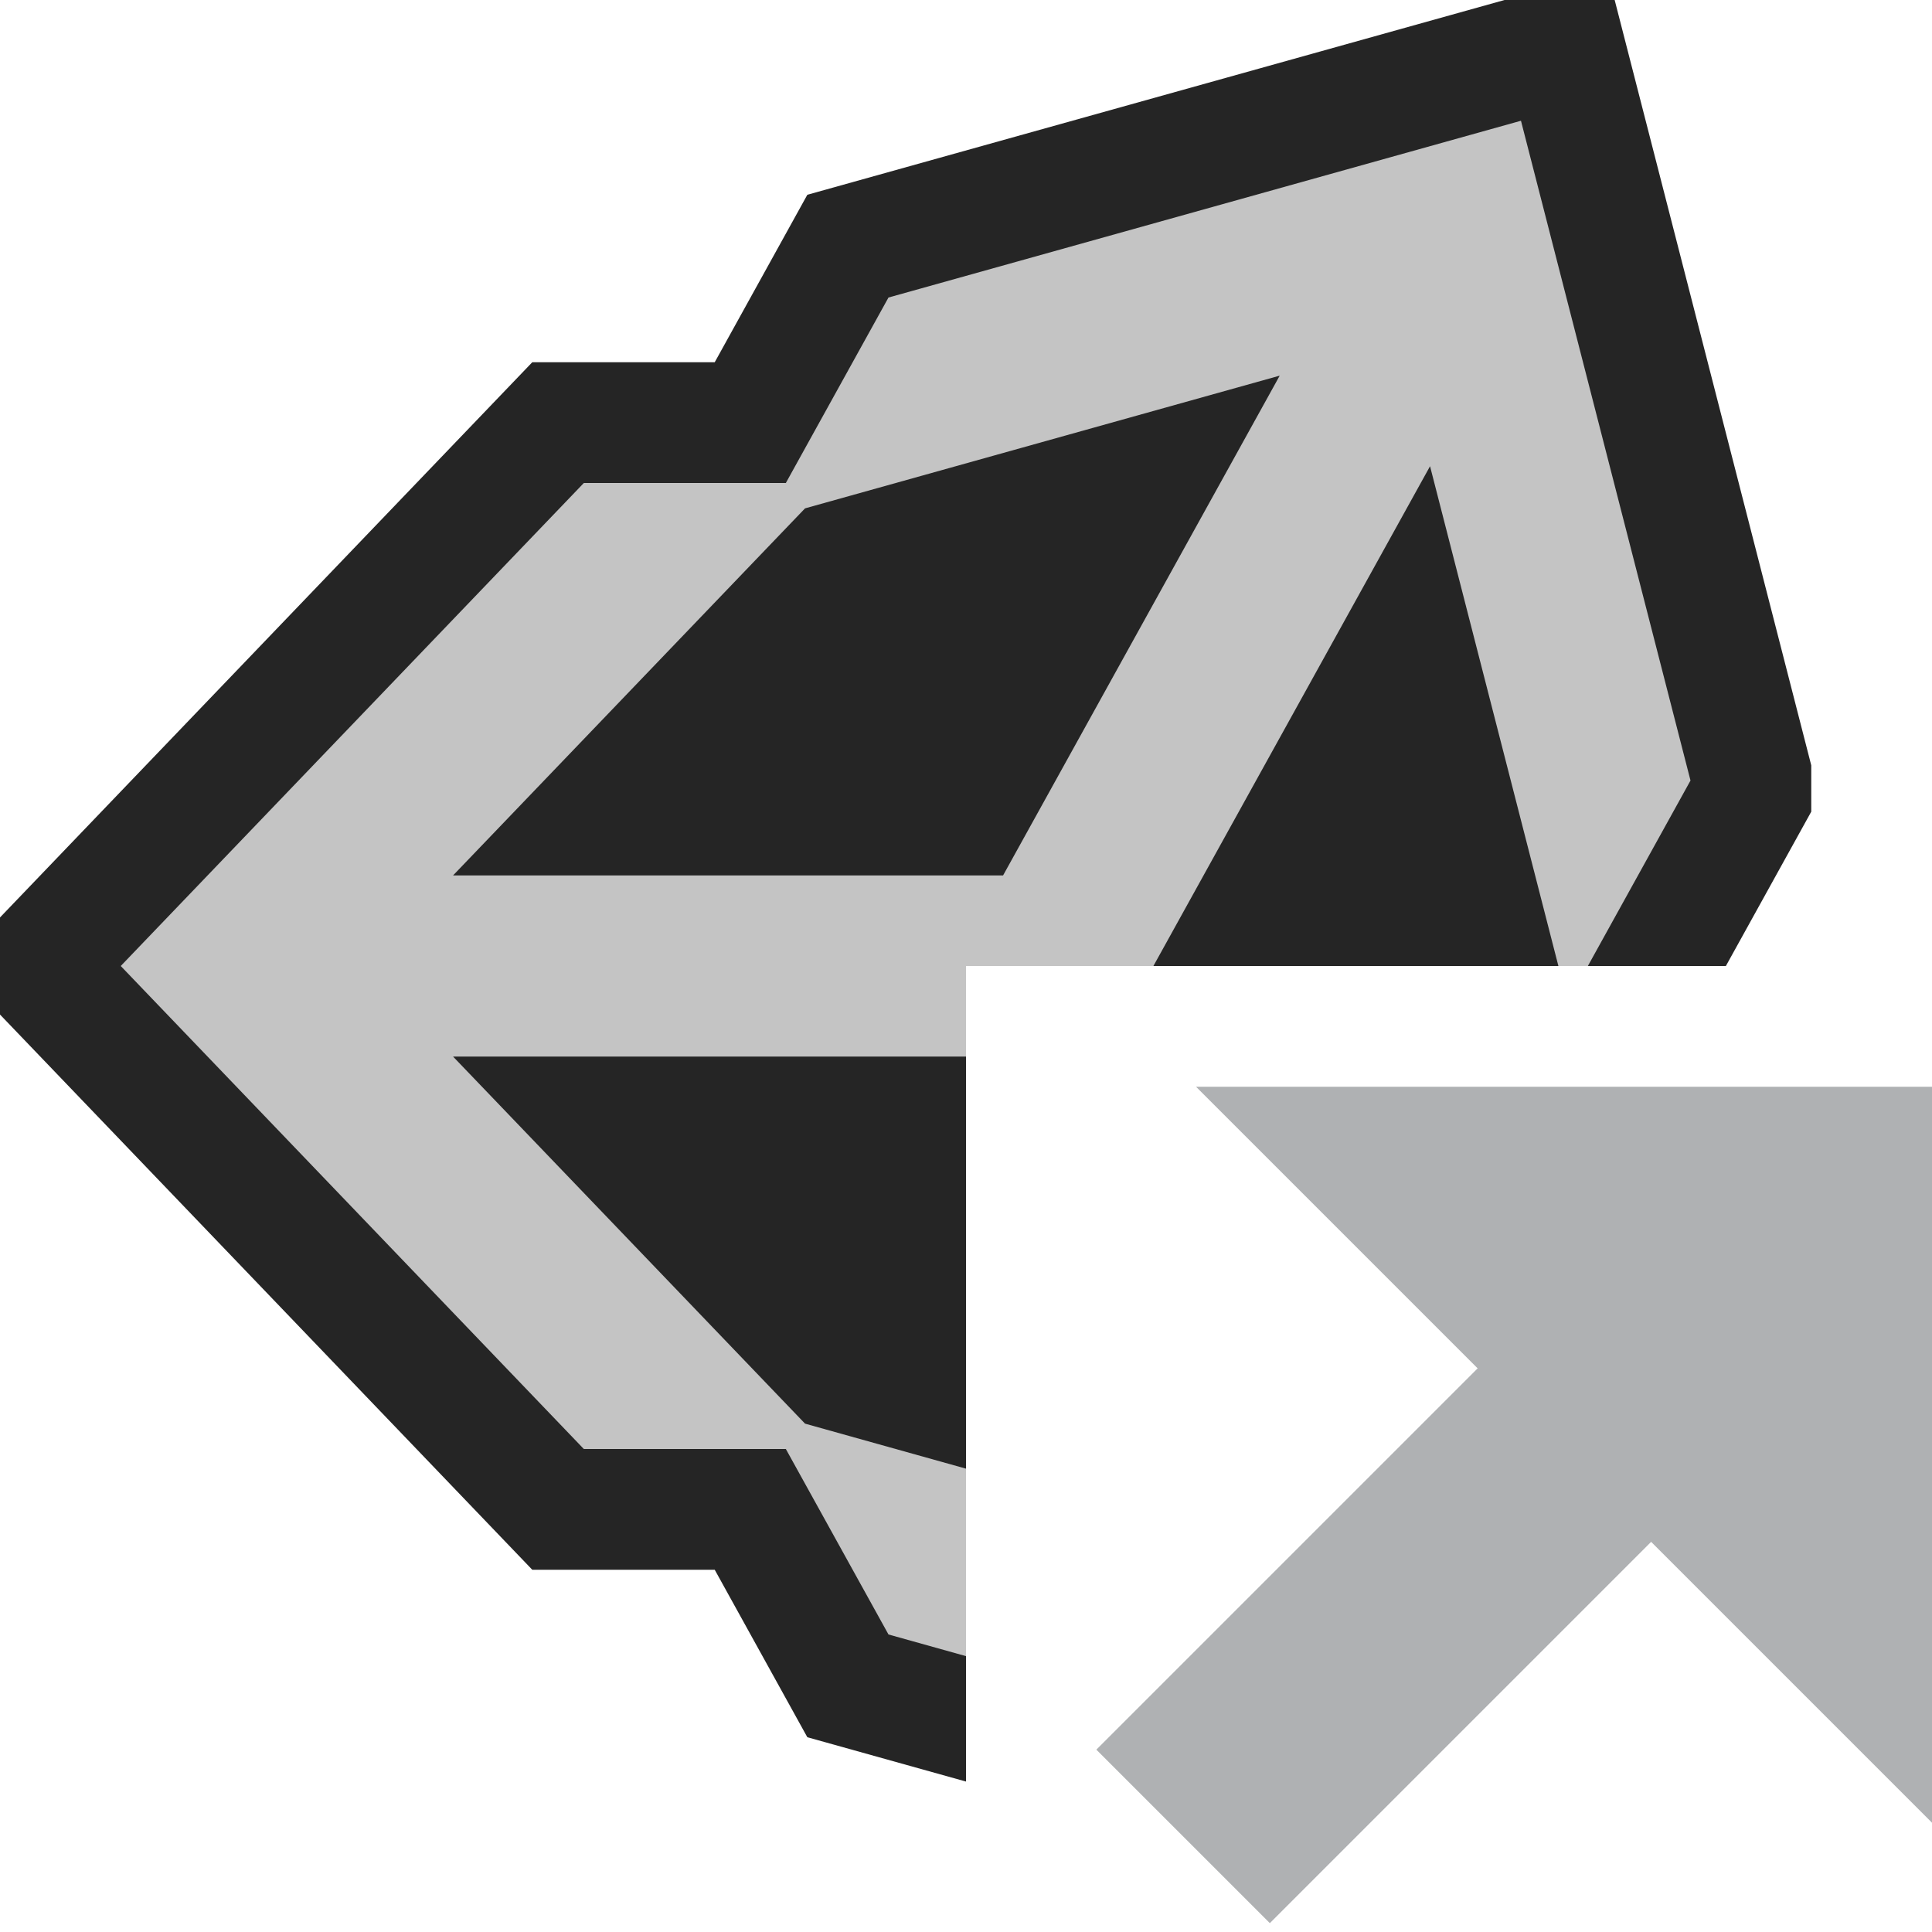
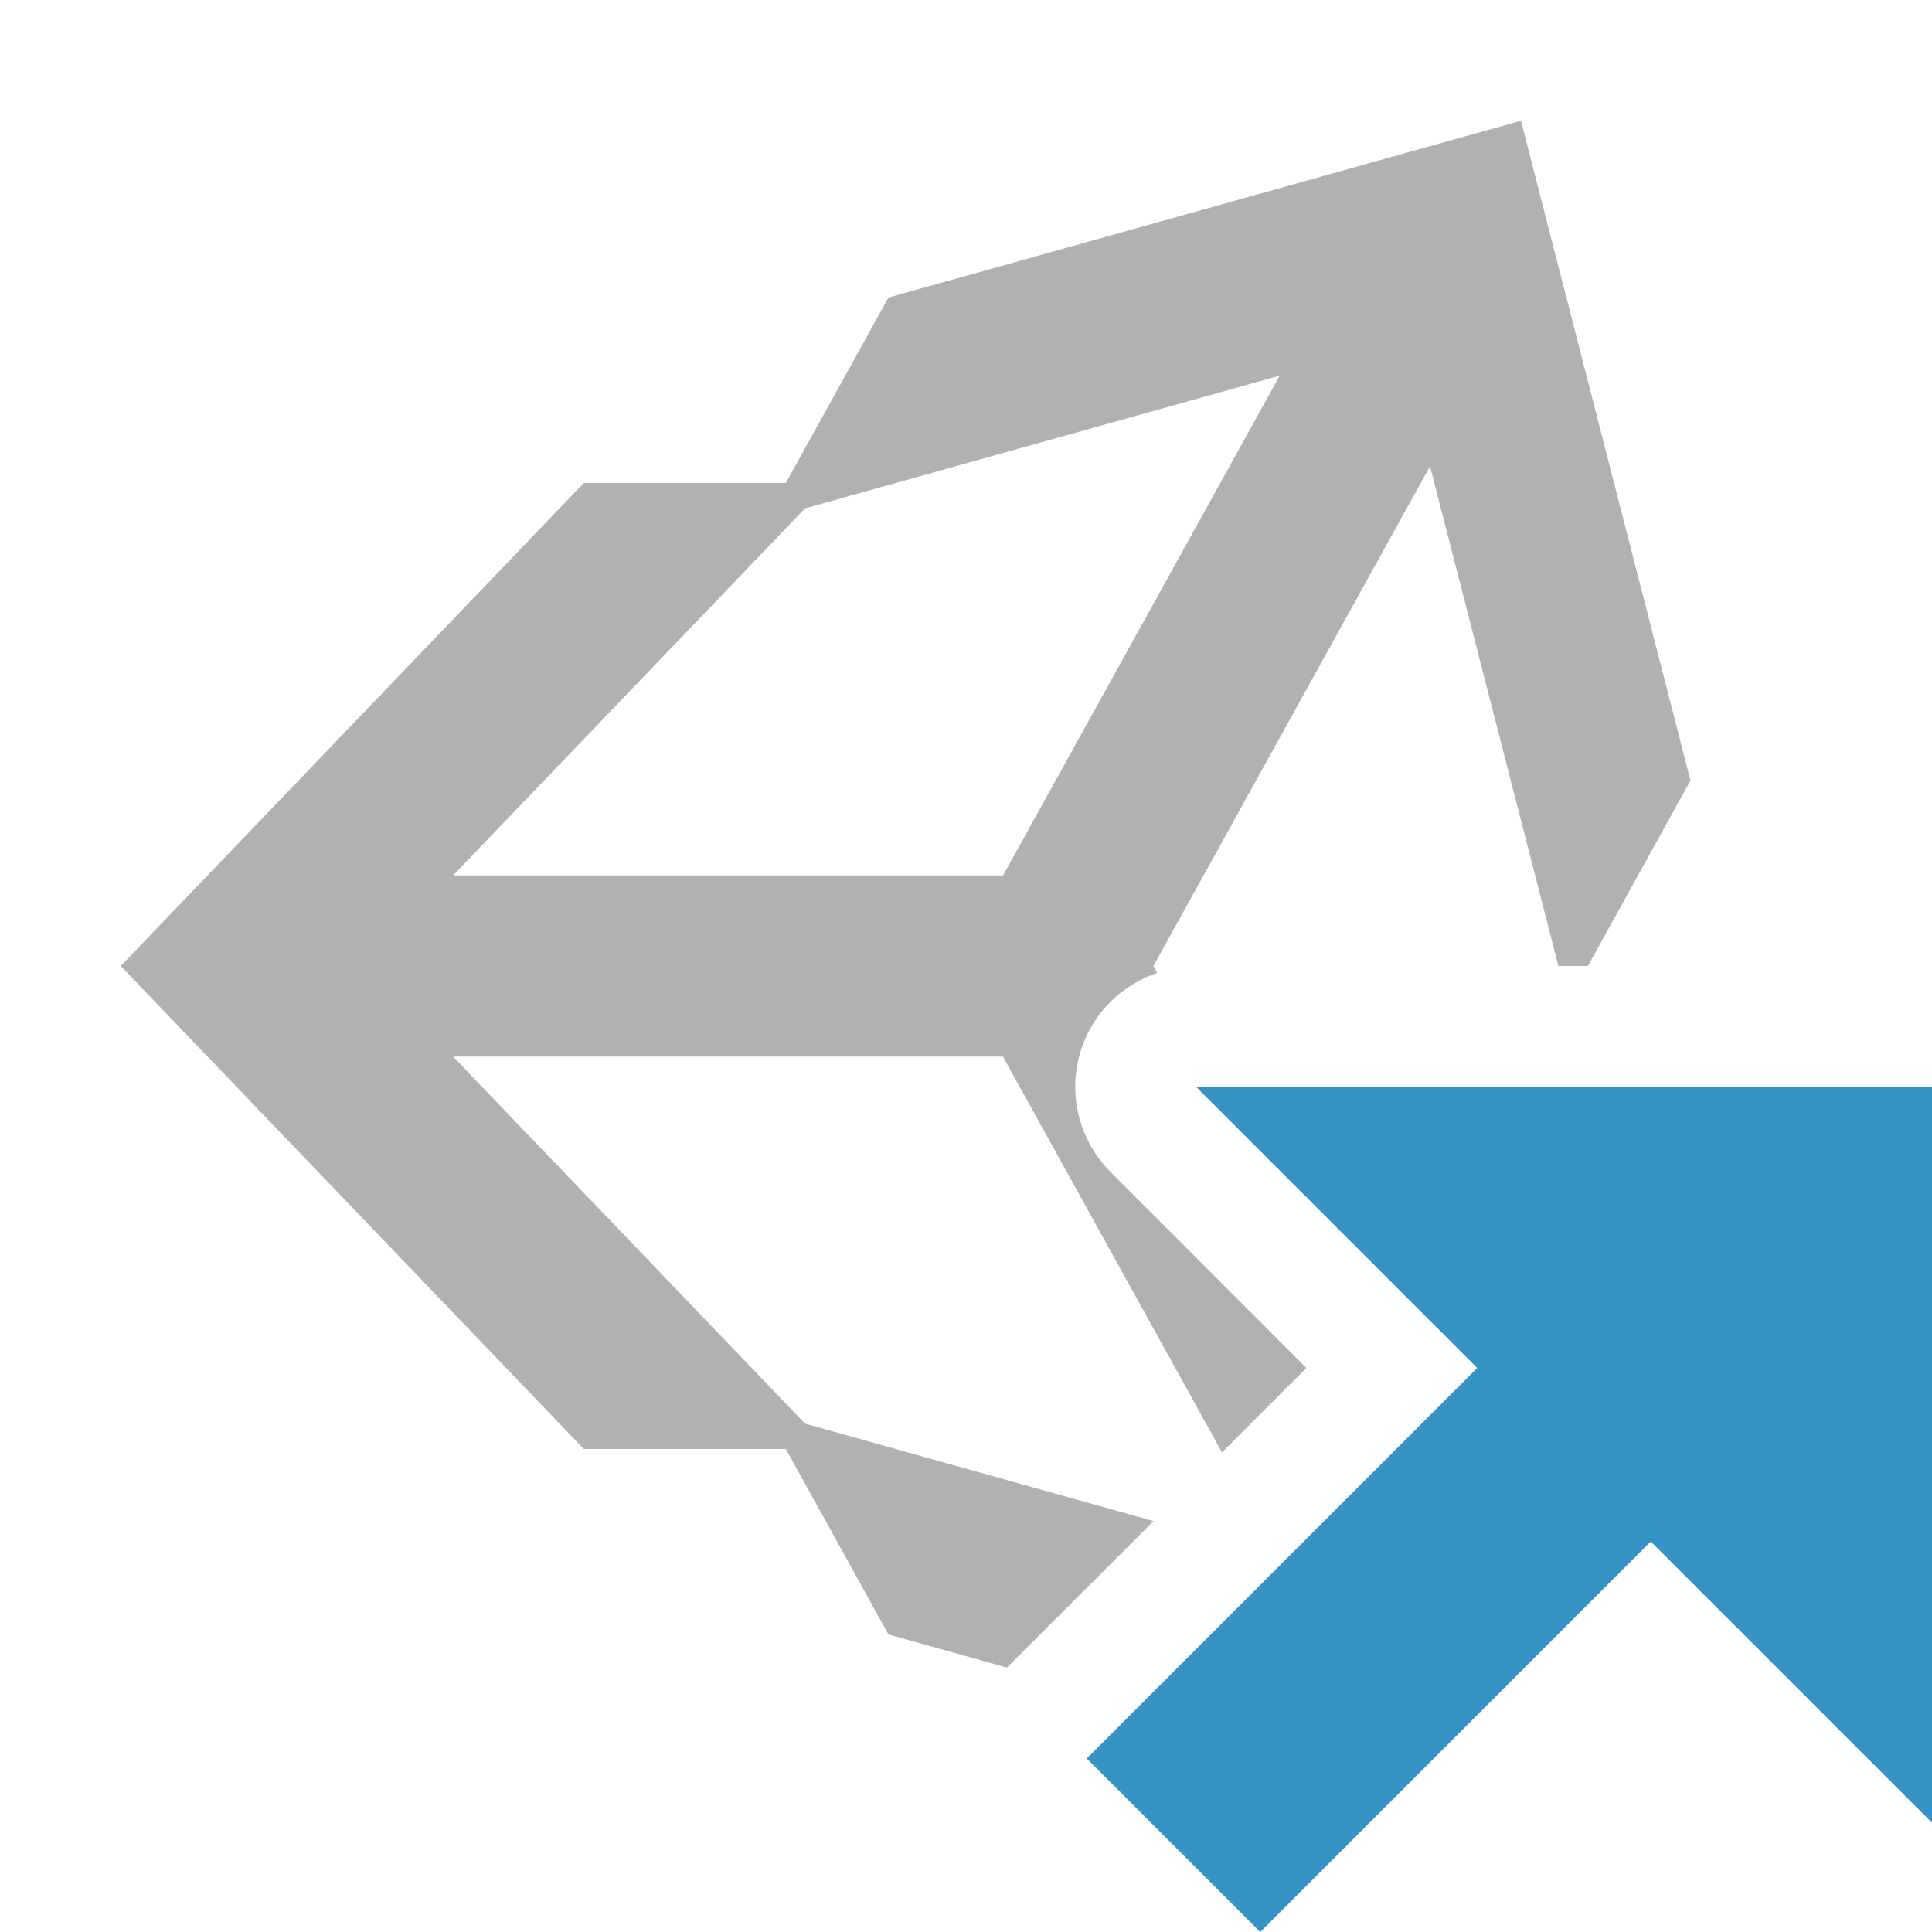
- <svg xmlns="http://www.w3.org/2000/svg" width="16" height="16" viewBox="0 0 16 16">
-   <defs>
-     <clipPath id="cutout">
-       <polygon points="0 0 16 0 16 8 8 8 8 16 0 16" />
-     </clipPath>
-   </defs>
-   <g clip-path="url(#cutout)">
-     <polygon points="15 6.338 13.372 0 12.46 0 6.686 1.613 5.919 3 4.408 3 0 7.598 0 8.402 4.408 13 5.919 13 6.686 14.387 12.46 16 13.372 16 15 9.662 15 9.278 14.293 8 15 6.722 15 6.338" fill="#252525" />
-     <path d="M14,6.464,12.596,1,7.358,2.464,6.508,4H4.835L1,8l3.835,4H6.508l.85,1.536L12.596,15,14,9.536,13.15,8Zm-7.333-2.254,3.931-1.099L8.307,7.25H3.752Zm0,7.58L3.752,8.75h4.554l2.291,4.139Zm5.176.349L9.552,8l2.291-4.139L12.906,8Z" fill="#c4c4c4" />
+ <svg xmlns="http://www.w3.org/2000/svg" version="1.1" x="0px" y="0px" width="16px" height="16px" viewBox="0 0 16 16" enable-background="new 0 0 16 16" xml:space="preserve">
+   <g id="Layer_1">
+ </g>
+   <g id="mask">
+ </g>
+   <g id="area">
+     <rect opacity="0" fill="#F8D2F8" width="16" height="16" />
  </g>
-   <g fill="#AFB1B3" transform="rotate(180 8 8)">
-     <rect width="2.032" height="6.095" x="3.031" y="-.101" transform="rotate(45 4.047 2.947)" />
-     <polygon points="0 .905 6.095 7 0 7" />
+   <g id="icons">
+     <g>
+       <path fill="#AFB1B3" d="M9.553,12.597L6.667,11.79L3.752,8.75h4.554l1.814,3.278    l0.699-0.699L9.198,9.707C8.912,9.421,8.826,8.991,8.981,8.617    c0.112-0.27,0.336-0.469,0.603-0.56L9.552,8l2.291-4.139L12.906,8h0.244    L14,6.464L12.596,1L7.358,2.464L6.508,4H4.835L1,8l3.835,4h1.673l0.85,1.536    l0.981,0.274L9.553,12.597z M6.667,4.21l3.931-1.099L8.307,7.25H3.752L6.667,4.21z" />
+       <polygon fill="#3592C4" points="16,9 9.905,9 12.234,11.329 9,14.563 10.437,16 13.671,12.766    16,15.095   " />
+     </g>
  </g>
</svg>
